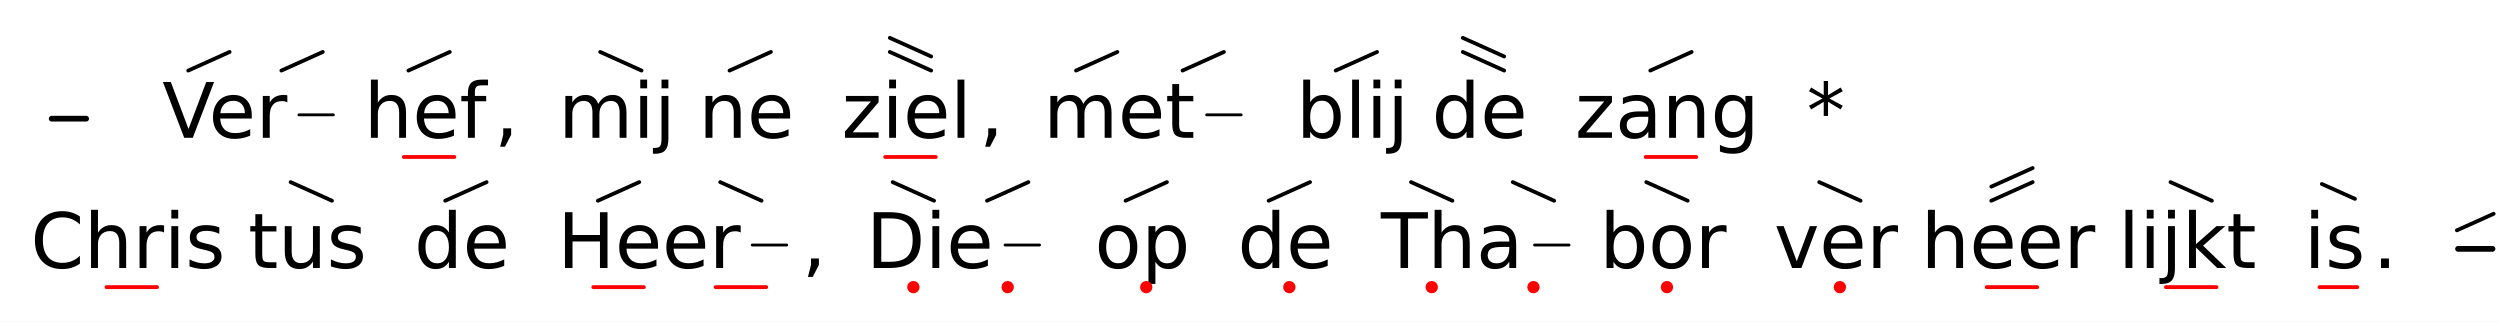
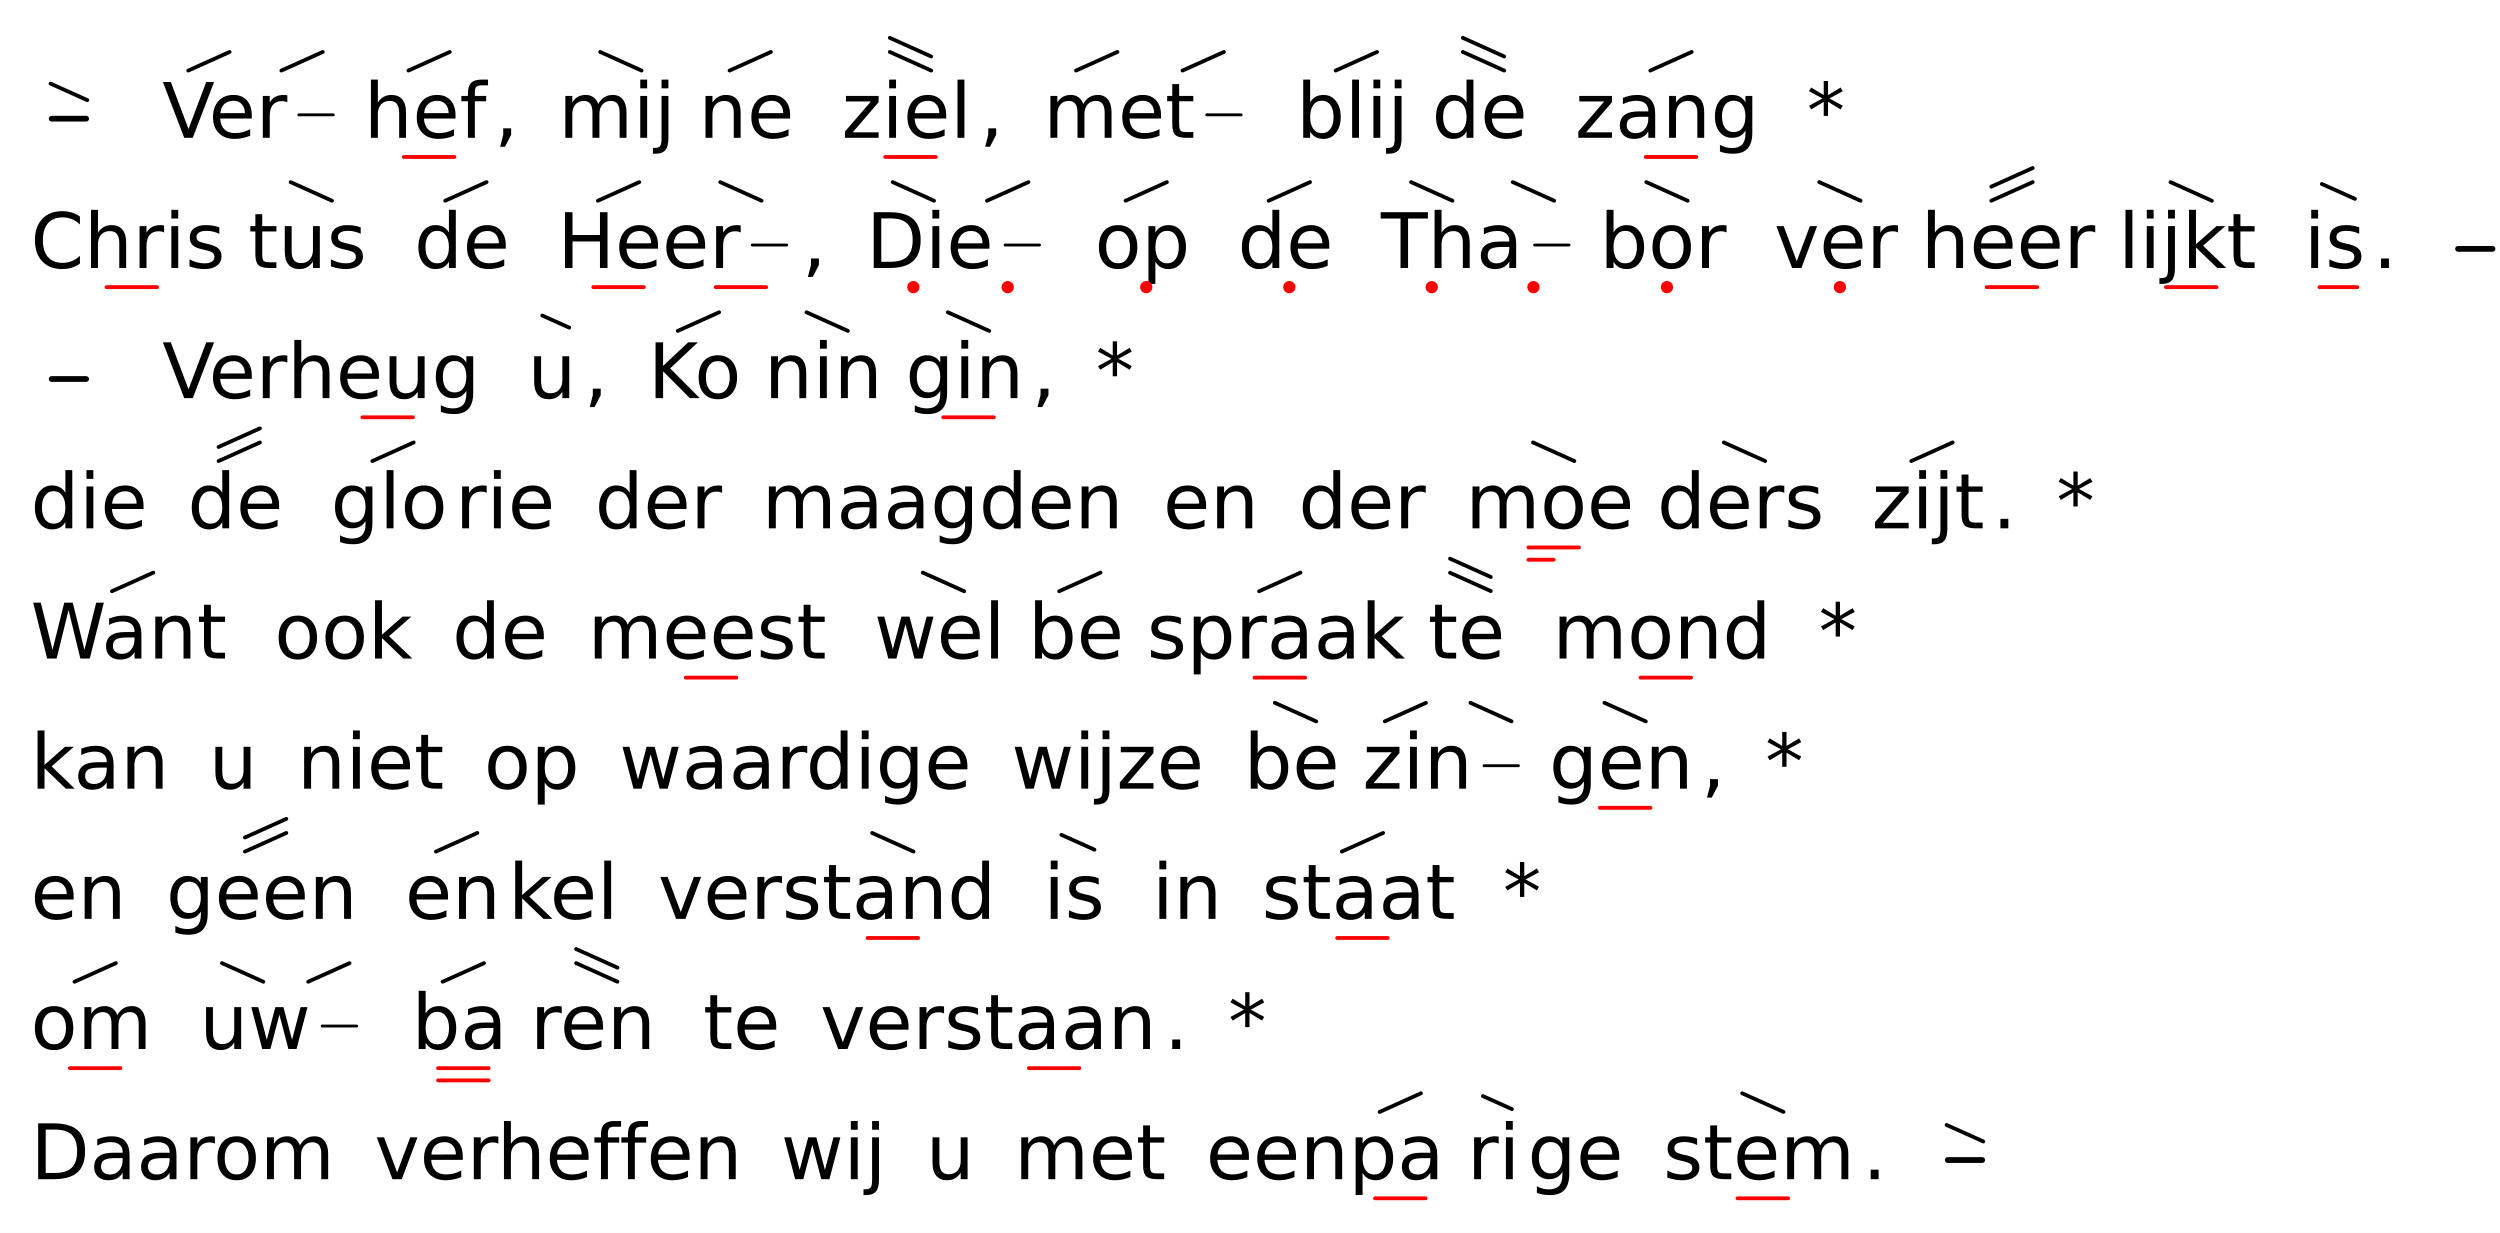
- <svg xmlns="http://www.w3.org/2000/svg" class="vsa-svg" width="653" height="84" viewBox="0 0 653 84">
+ <svg xmlns="http://www.w3.org/2000/svg" class="vsa-svg" width="653" height="322" viewBox="0 0 653 322">
  <rect width="100%" height="100%" fill="white" />
  <g class="vsa-score">
    <g class="vsa-line" data-vsa-line="1">
      <g class="vsa-unit vsa-pitch-marker" data-vsa-unit="1">
+         <g class="vsa-pitch-marker-upper-glyph vsa-upper-glyphs">
+           <line class="vsa-glyph vsa-upper-glyph vsa-glyph-fall" x1="13.20" y1="21.84" x2="22.80" y2="26.16" stroke="black" stroke-width="1.00" stroke-linecap="round" />
+         </g>
        <line class="vsa-pitch-marker-dash" x1="13.50" y1="31.00" x2="22.50" y2="31.00" stroke="black" stroke-width="1.50" stroke-linecap="round" />
      </g>
      <g class="vsa-unit vsa-unit-scope" data-vsa-unit="3">
        <text class="vsa-text vsa-sung-text" x="42.40" y="36.00" xml:space="preserve" font-family="DejaVu Sans" font-size="20.00">Ver</text>
        <line class="vsa-filler-line" x1="78.07" y1="30.00" x2="87.07" y2="30.00" stroke="black" stroke-width="0.75" stroke-linecap="round" />
        <g class="vsa-glyph-group vsa-upper-glyphs">
          <line class="vsa-glyph vsa-upper-glyph vsa-glyph-rise" x1="49.17" y1="18.43" x2="59.97" y2="13.57" stroke="black" stroke-width="1.00" stroke-linecap="round" />
          <line class="vsa-glyph vsa-upper-glyph vsa-glyph-rise" x1="73.50" y1="18.43" x2="84.30" y2="13.57" stroke="black" stroke-width="1.00" stroke-linecap="round" />
        </g>
        <g class="vsa-glyph-group vsa-lower-glyphs">
</g>
      </g>
      <g class="vsa-unit vsa-unit-scope" data-vsa-unit="4">
        <text class="vsa-text vsa-sung-text" x="95.07" y="36.00" xml:space="preserve" font-family="DejaVu Sans" font-size="20.00">hef</text>
        <g class="vsa-glyph-group vsa-upper-glyphs">
          <line class="vsa-glyph vsa-upper-glyph vsa-glyph-rise" x1="106.68" y1="18.43" x2="117.48" y2="13.57" stroke="black" stroke-width="1.00" stroke-linecap="round" />
        </g>
        <g class="vsa-glyph-group vsa-lower-glyphs">
          <line class="vsa-glyph vsa-lower-glyph vsa-glyph-length" x1="105.48" y1="41.00" x2="118.68" y2="41.00" stroke="red" stroke-width="1.00" stroke-linecap="round" />
        </g>
      </g>
      <g class="vsa-unit vsa-unit-text" data-vsa-unit="5">
        <text class="vsa-text vsa-free-text" x="129.10" y="36.00" xml:space="preserve" font-family="DejaVu Sans" font-size="20.00">,</text>
      </g>
      <g class="vsa-unit vsa-unit-scope" data-vsa-unit="7">
        <text class="vsa-text vsa-sung-text" x="145.86" y="36.00" xml:space="preserve" font-family="DejaVu Sans" font-size="20.00">mij</text>
        <g class="vsa-glyph-group vsa-upper-glyphs">
          <line class="vsa-glyph vsa-upper-glyph vsa-glyph-fall" x1="156.77" y1="13.57" x2="167.57" y2="18.43" stroke="black" stroke-width="1.00" stroke-linecap="round" />
        </g>
        <g class="vsa-glyph-group vsa-lower-glyphs">
</g>
      </g>
      <g class="vsa-unit vsa-unit-scope" data-vsa-unit="8">
        <text class="vsa-text vsa-sung-text" x="182.47" y="36.00" xml:space="preserve" font-family="DejaVu Sans" font-size="20.00">ne</text>
        <g class="vsa-glyph-group vsa-upper-glyphs">
          <line class="vsa-glyph vsa-upper-glyph vsa-glyph-rise" x1="190.56" y1="18.43" x2="201.36" y2="13.57" stroke="black" stroke-width="1.00" stroke-linecap="round" />
        </g>
        <g class="vsa-glyph-group vsa-lower-glyphs">
</g>
      </g>
      <g class="vsa-unit vsa-unit-scope" data-vsa-unit="10">
        <text class="vsa-text vsa-sung-text" x="219.85" y="36.00" xml:space="preserve" font-family="DejaVu Sans" font-size="20.00">ziel</text>
        <g class="vsa-glyph-group vsa-upper-glyphs">
          <line class="vsa-glyph vsa-upper-glyph vsa-glyph-fall" x1="232.42" y1="13.57" x2="243.22" y2="18.43" stroke="black" stroke-width="1.00" stroke-linecap="round" />
          <line class="vsa-glyph vsa-upper-glyph vsa-glyph-fall" x1="232.42" y1="9.89" x2="243.22" y2="14.75" stroke="black" stroke-width="1.00" stroke-linecap="round" />
        </g>
        <g class="vsa-glyph-group vsa-lower-glyphs">
          <line class="vsa-glyph vsa-lower-glyph vsa-glyph-length" x1="231.22" y1="41.00" x2="244.42" y2="41.00" stroke="red" stroke-width="1.00" stroke-linecap="round" />
        </g>
      </g>
      <g class="vsa-unit vsa-unit-text" data-vsa-unit="11">
        <text class="vsa-text vsa-free-text" x="255.79" y="36.00" xml:space="preserve" font-family="DejaVu Sans" font-size="20.00">,</text>
      </g>
      <g class="vsa-unit vsa-unit-scope" data-vsa-unit="13">
        <text class="vsa-text vsa-sung-text" x="272.55" y="36.00" xml:space="preserve" font-family="DejaVu Sans" font-size="20.00">met</text>
        <line class="vsa-filler-line" x1="315.19" y1="30.00" x2="324.19" y2="30.00" stroke="black" stroke-width="0.75" stroke-linecap="round" />
        <g class="vsa-glyph-group vsa-upper-glyphs">
          <line class="vsa-glyph vsa-upper-glyph vsa-glyph-rise" x1="281.06" y1="18.43" x2="291.86" y2="13.57" stroke="black" stroke-width="1.00" stroke-linecap="round" />
          <line class="vsa-glyph vsa-upper-glyph vsa-glyph-rise" x1="308.88" y1="18.43" x2="319.68" y2="13.57" stroke="black" stroke-width="1.00" stroke-linecap="round" />
        </g>
        <g class="vsa-glyph-group vsa-lower-glyphs">
</g>
      </g>
      <g class="vsa-unit vsa-unit-scope" data-vsa-unit="15">
        <text class="vsa-text vsa-sung-text" x="338.59" y="36.00" xml:space="preserve" font-family="DejaVu Sans" font-size="20.00">blij</text>
        <g class="vsa-glyph-group vsa-upper-glyphs">
          <line class="vsa-glyph vsa-upper-glyph vsa-glyph-rise" x1="348.88" y1="18.43" x2="359.68" y2="13.57" stroke="black" stroke-width="1.00" stroke-linecap="round" />
        </g>
        <g class="vsa-glyph-group vsa-lower-glyphs">
</g>
      </g>
      <g class="vsa-unit vsa-unit-scope" data-vsa-unit="16">
        <text class="vsa-text vsa-sung-text" x="373.98" y="36.00" xml:space="preserve" font-family="DejaVu Sans" font-size="20.00">de</text>
        <g class="vsa-glyph-group vsa-upper-glyphs">
          <line class="vsa-glyph vsa-upper-glyph vsa-glyph-fall" x1="382.09" y1="13.57" x2="392.89" y2="18.43" stroke="black" stroke-width="1.00" stroke-linecap="round" />
          <line class="vsa-glyph vsa-upper-glyph vsa-glyph-fall" x1="382.09" y1="9.89" x2="392.89" y2="14.75" stroke="black" stroke-width="1.00" stroke-linecap="round" />
        </g>
        <g class="vsa-glyph-group vsa-lower-glyphs">
</g>
      </g>
      <g class="vsa-unit vsa-unit-scope" data-vsa-unit="18">
        <text class="vsa-text vsa-sung-text" x="411.40" y="36.00" xml:space="preserve" font-family="DejaVu Sans" font-size="20.00">zang</text>
        <g class="vsa-glyph-group vsa-upper-glyphs">
          <line class="vsa-glyph vsa-upper-glyph vsa-glyph-rise" x1="431.06" y1="18.43" x2="441.86" y2="13.57" stroke="black" stroke-width="1.00" stroke-linecap="round" />
        </g>
        <g class="vsa-glyph-group vsa-lower-glyphs">
          <line class="vsa-glyph vsa-lower-glyph vsa-glyph-length" x1="429.86" y1="41.00" x2="443.06" y2="41.00" stroke="red" stroke-width="1.00" stroke-linecap="round" />
        </g>
      </g>
      <g class="vsa-unit vsa-unit-text" data-vsa-unit="20">
        <text class="vsa-text vsa-free-text" x="471.92" y="36.00" xml:space="preserve" font-family="DejaVu Sans" font-size="20.00">*</text>
      </g>
    </g>
    <g class="vsa-line" data-vsa-line="2">
      <g class="vsa-unit vsa-unit-scope" data-vsa-unit="1">
        <text class="vsa-text vsa-sung-text" x="8.00" y="70.00" xml:space="preserve" font-family="DejaVu Sans" font-size="20.00">Chris</text>
        <g class="vsa-glyph-group vsa-upper-glyphs">
</g>
        <g class="vsa-glyph-group vsa-lower-glyphs">
          <line class="vsa-glyph vsa-lower-glyph vsa-glyph-length" x1="27.82" y1="75.00" x2="41.02" y2="75.00" stroke="red" stroke-width="1.00" stroke-linecap="round" />
        </g>
      </g>
      <g class="vsa-unit vsa-unit-scope" data-vsa-unit="2">
        <text class="vsa-text vsa-sung-text" x="64.84" y="70.00" xml:space="preserve" font-family="DejaVu Sans" font-size="20.00">tus</text>
        <g class="vsa-glyph-group vsa-upper-glyphs">
          <line class="vsa-glyph vsa-upper-glyph vsa-glyph-fall" x1="75.91" y1="47.57" x2="86.71" y2="52.43" stroke="black" stroke-width="1.00" stroke-linecap="round" />
        </g>
        <g class="vsa-glyph-group vsa-lower-glyphs">
</g>
      </g>
      <g class="vsa-unit vsa-unit-scope" data-vsa-unit="4">
        <text class="vsa-text vsa-sung-text" x="108.18" y="70.00" xml:space="preserve" font-family="DejaVu Sans" font-size="20.00">de</text>
        <g class="vsa-glyph-group vsa-upper-glyphs">
          <line class="vsa-glyph vsa-upper-glyph vsa-glyph-rise" x1="116.29" y1="52.43" x2="127.09" y2="47.57" stroke="black" stroke-width="1.00" stroke-linecap="round" />
        </g>
        <g class="vsa-glyph-group vsa-lower-glyphs">
</g>
      </g>
      <g class="vsa-unit vsa-unit-scope" data-vsa-unit="6">
        <text class="vsa-text vsa-sung-text" x="145.60" y="70.00" xml:space="preserve" font-family="DejaVu Sans" font-size="20.00">Heer</text>
        <line class="vsa-filler-line" x1="196.49" y1="64.00" x2="205.49" y2="64.00" stroke="black" stroke-width="0.75" stroke-linecap="round" />
        <g class="vsa-glyph-group vsa-upper-glyphs">
          <line class="vsa-glyph vsa-upper-glyph vsa-glyph-rise" x1="156.17" y1="52.43" x2="166.97" y2="47.57" stroke="black" stroke-width="1.00" stroke-linecap="round" />
          <line class="vsa-glyph vsa-upper-glyph vsa-glyph-fall" x1="188.12" y1="47.57" x2="198.92" y2="52.43" stroke="black" stroke-width="1.00" stroke-linecap="round" />
        </g>
        <g class="vsa-glyph-group vsa-lower-glyphs">
          <line class="vsa-glyph vsa-lower-glyph vsa-glyph-length" x1="154.97" y1="75.00" x2="168.17" y2="75.00" stroke="red" stroke-width="1.00" stroke-linecap="round" />
          <line class="vsa-glyph vsa-lower-glyph vsa-glyph-length" x1="186.92" y1="75.00" x2="200.12" y2="75.00" stroke="red" stroke-width="1.00" stroke-linecap="round" />
        </g>
      </g>
      <g class="vsa-unit vsa-unit-text" data-vsa-unit="7">
        <text class="vsa-text vsa-free-text" x="209.49" y="70.00" xml:space="preserve" font-family="DejaVu Sans" font-size="20.00">,</text>
      </g>
      <g class="vsa-unit vsa-unit-scope" data-vsa-unit="9">
        <text class="vsa-text vsa-sung-text" x="226.25" y="70.00" xml:space="preserve" font-family="DejaVu Sans" font-size="20.00">Die</text>
        <line class="vsa-filler-line" x1="262.53" y1="64.00" x2="271.53" y2="64.00" stroke="black" stroke-width="0.75" stroke-linecap="round" />
        <g class="vsa-glyph-group vsa-upper-glyphs">
          <line class="vsa-glyph vsa-upper-glyph vsa-glyph-fall" x1="233.17" y1="47.57" x2="243.97" y2="52.43" stroke="black" stroke-width="1.00" stroke-linecap="round" />
          <line class="vsa-glyph vsa-upper-glyph vsa-glyph-rise" x1="257.81" y1="52.43" x2="268.61" y2="47.57" stroke="black" stroke-width="1.00" stroke-linecap="round" />
        </g>
        <g class="vsa-glyph-group vsa-lower-glyphs">
          <circle class="vsa-glyph vsa-lower-glyph vsa-glyph-dot" cx="238.57" cy="75.00" r="1.60" fill="red" stroke="none" />
          <circle class="vsa-glyph vsa-lower-glyph vsa-glyph-dot" cx="263.21" cy="75.00" r="1.60" fill="red" stroke="none" />
        </g>
      </g>
      <g class="vsa-unit vsa-unit-scope" data-vsa-unit="11">
        <text class="vsa-text vsa-sung-text" x="285.93" y="70.00" xml:space="preserve" font-family="DejaVu Sans" font-size="20.00">op</text>
        <g class="vsa-glyph-group vsa-upper-glyphs">
          <line class="vsa-glyph vsa-upper-glyph vsa-glyph-rise" x1="294.00" y1="52.43" x2="304.80" y2="47.57" stroke="black" stroke-width="1.00" stroke-linecap="round" />
        </g>
        <g class="vsa-glyph-group vsa-lower-glyphs">
          <circle class="vsa-glyph vsa-lower-glyph vsa-glyph-dot" cx="299.40" cy="75.00" r="1.60" fill="red" stroke="none" />
        </g>
      </g>
      <g class="vsa-unit vsa-unit-scope" data-vsa-unit="13">
        <text class="vsa-text vsa-sung-text" x="323.27" y="70.00" xml:space="preserve" font-family="DejaVu Sans" font-size="20.00">de</text>
        <g class="vsa-glyph-group vsa-upper-glyphs">
          <line class="vsa-glyph vsa-upper-glyph vsa-glyph-rise" x1="331.38" y1="52.43" x2="342.18" y2="47.57" stroke="black" stroke-width="1.00" stroke-linecap="round" />
        </g>
        <g class="vsa-glyph-group vsa-lower-glyphs">
          <circle class="vsa-glyph vsa-lower-glyph vsa-glyph-dot" cx="336.78" cy="75.00" r="1.60" fill="red" stroke="none" />
        </g>
      </g>
      <g class="vsa-unit vsa-unit-scope" data-vsa-unit="15">
        <text class="vsa-text vsa-sung-text" x="360.69" y="70.00" xml:space="preserve" font-family="DejaVu Sans" font-size="20.00">Tha</text>
        <line class="vsa-filler-line" x1="400.83" y1="64.00" x2="409.83" y2="64.00" stroke="black" stroke-width="0.75" stroke-linecap="round" />
        <g class="vsa-glyph-group vsa-upper-glyphs">
          <line class="vsa-glyph vsa-upper-glyph vsa-glyph-fall" x1="368.57" y1="47.57" x2="379.37" y2="52.43" stroke="black" stroke-width="1.00" stroke-linecap="round" />
          <line class="vsa-glyph vsa-upper-glyph vsa-glyph-fall" x1="395.14" y1="47.57" x2="405.94" y2="52.43" stroke="black" stroke-width="1.00" stroke-linecap="round" />
        </g>
        <g class="vsa-glyph-group vsa-lower-glyphs">
          <circle class="vsa-glyph vsa-lower-glyph vsa-glyph-dot" cx="373.97" cy="75.00" r="1.60" fill="red" stroke="none" />
          <circle class="vsa-glyph vsa-lower-glyph vsa-glyph-dot" cx="400.54" cy="75.00" r="1.60" fill="red" stroke="none" />
        </g>
      </g>
      <g class="vsa-unit vsa-unit-scope" data-vsa-unit="16">
        <text class="vsa-text vsa-sung-text" x="417.83" y="70.00" xml:space="preserve" font-family="DejaVu Sans" font-size="20.00">bor</text>
        <g class="vsa-glyph-group vsa-upper-glyphs">
          <line class="vsa-glyph vsa-upper-glyph vsa-glyph-fall" x1="430.01" y1="47.57" x2="440.81" y2="52.43" stroke="black" stroke-width="1.00" stroke-linecap="round" />
        </g>
        <g class="vsa-glyph-group vsa-lower-glyphs">
          <circle class="vsa-glyph vsa-lower-glyph vsa-glyph-dot" cx="435.41" cy="75.00" r="1.60" fill="red" stroke="none" />
        </g>
      </g>
      <g class="vsa-unit vsa-unit-scope" data-vsa-unit="18">
        <text class="vsa-text vsa-sung-text" x="463.39" y="70.00" xml:space="preserve" font-family="DejaVu Sans" font-size="20.00">ver</text>
        <g class="vsa-glyph-group vsa-upper-glyphs">
          <line class="vsa-glyph vsa-upper-glyph vsa-glyph-fall" x1="475.18" y1="47.57" x2="485.98" y2="52.43" stroke="black" stroke-width="1.00" stroke-linecap="round" />
        </g>
        <g class="vsa-glyph-group vsa-lower-glyphs">
          <circle class="vsa-glyph vsa-lower-glyph vsa-glyph-dot" cx="480.58" cy="75.00" r="1.60" fill="red" stroke="none" />
        </g>
      </g>
      <g class="vsa-unit vsa-unit-scope" data-vsa-unit="19">
        <text class="vsa-text vsa-sung-text" x="501.77" y="70.00" xml:space="preserve" font-family="DejaVu Sans" font-size="20.00">heer</text>
        <g class="vsa-glyph-group vsa-upper-glyphs">
          <line class="vsa-glyph vsa-upper-glyph vsa-glyph-rise" x1="520.13" y1="52.43" x2="530.93" y2="47.57" stroke="black" stroke-width="1.00" stroke-linecap="round" />
          <line class="vsa-glyph vsa-upper-glyph vsa-glyph-rise" x1="520.13" y1="48.75" x2="530.93" y2="43.89" stroke="black" stroke-width="1.00" stroke-linecap="round" />
        </g>
        <g class="vsa-glyph-group vsa-lower-glyphs">
          <line class="vsa-glyph vsa-lower-glyph vsa-glyph-length" x1="518.93" y1="75.00" x2="532.13" y2="75.00" stroke="red" stroke-width="1.00" stroke-linecap="round" />
        </g>
      </g>
      <g class="vsa-unit vsa-unit-scope" data-vsa-unit="20">
        <text class="vsa-text vsa-sung-text" x="553.29" y="70.00" xml:space="preserve" font-family="DejaVu Sans" font-size="20.00">lijkt</text>
        <g class="vsa-glyph-group vsa-upper-glyphs">
          <line class="vsa-glyph vsa-upper-glyph vsa-glyph-fall" x1="566.94" y1="47.57" x2="577.74" y2="52.43" stroke="black" stroke-width="1.00" stroke-linecap="round" />
        </g>
        <g class="vsa-glyph-group vsa-lower-glyphs">
          <line class="vsa-glyph vsa-lower-glyph vsa-glyph-length" x1="565.74" y1="75.00" x2="578.94" y2="75.00" stroke="red" stroke-width="1.00" stroke-linecap="round" />
        </g>
      </g>
      <g class="vsa-unit vsa-unit-scope" data-vsa-unit="22">
        <text class="vsa-text vsa-sung-text" x="601.80" y="70.00" xml:space="preserve" font-family="DejaVu Sans" font-size="20.00">is</text>
        <g class="vsa-glyph-group vsa-upper-glyphs">
          <line class="vsa-glyph vsa-upper-glyph vsa-glyph-fall" x1="606.47" y1="48.06" x2="615.11" y2="51.94" stroke="black" stroke-width="1.00" stroke-linecap="round" />
        </g>
        <g class="vsa-glyph-group vsa-lower-glyphs">
          <line class="vsa-glyph vsa-lower-glyph vsa-glyph-length" x1="605.85" y1="75.00" x2="615.73" y2="75.00" stroke="red" stroke-width="1.00" stroke-linecap="round" />
        </g>
      </g>
      <g class="vsa-unit vsa-unit-text" data-vsa-unit="23">
        <text class="vsa-text vsa-free-text" x="619.78" y="70.00" xml:space="preserve" font-family="DejaVu Sans" font-size="20.00">.</text>
      </g>
      <g class="vsa-unit vsa-pitch-marker" data-vsa-unit="25">
+         <line class="vsa-pitch-marker-dash" x1="642.04" y1="65.00" x2="651.04" y2="65.00" stroke="black" stroke-width="1.50" stroke-linecap="round" />
+       </g>
+     </g>
+     <g class="vsa-line" data-vsa-line="3">
+       <g class="vsa-unit vsa-pitch-marker" data-vsa-unit="1">
+         <line class="vsa-pitch-marker-dash" x1="13.50" y1="99.00" x2="22.50" y2="99.00" stroke="black" stroke-width="1.50" stroke-linecap="round" />
+       </g>
+       <g class="vsa-unit vsa-unit-text" data-vsa-unit="3">
+         <text class="vsa-text vsa-free-text" x="42.40" y="104.00" xml:space="preserve" font-family="DejaVu Sans" font-size="20.00">Ver</text>
+       </g>
+       <g class="vsa-unit vsa-unit-scope" data-vsa-unit="4">
+         <text class="vsa-text vsa-sung-text" x="75.07" y="104.00" xml:space="preserve" font-family="DejaVu Sans" font-size="20.00">heug</text>
+         <g class="vsa-glyph-group vsa-upper-glyphs">
+ </g>
+         <g class="vsa-glyph-group vsa-lower-glyphs">
+           <line class="vsa-glyph vsa-lower-glyph vsa-glyph-length" x1="94.65" y1="109.00" x2="107.85" y2="109.00" stroke="red" stroke-width="1.00" stroke-linecap="round" />
+         </g>
+       </g>
+       <g class="vsa-unit vsa-unit-scope" data-vsa-unit="6">
+         <text class="vsa-text vsa-sung-text" x="137.83" y="104.00" xml:space="preserve" font-family="DejaVu Sans" font-size="20.00">u</text>
+         <g class="vsa-glyph-group vsa-upper-glyphs">
+           <line class="vsa-glyph vsa-upper-glyph vsa-glyph-fall" x1="141.64" y1="82.42" x2="148.69" y2="85.58" stroke="black" stroke-width="1.00" stroke-linecap="round" />
+         </g>
+         <g class="vsa-glyph-group vsa-lower-glyphs">
+ </g>
+       </g>
+       <g class="vsa-unit vsa-unit-text" data-vsa-unit="7">
+         <text class="vsa-text vsa-free-text" x="152.50" y="104.00" xml:space="preserve" font-family="DejaVu Sans" font-size="20.00">,</text>
+       </g>
+       <g class="vsa-unit vsa-unit-scope" data-vsa-unit="9">
+         <text class="vsa-text vsa-sung-text" x="169.26" y="104.00" xml:space="preserve" font-family="DejaVu Sans" font-size="20.00">Ko</text>
+         <g class="vsa-glyph-group vsa-upper-glyphs">
+           <line class="vsa-glyph vsa-upper-glyph vsa-glyph-rise" x1="177.03" y1="86.43" x2="187.83" y2="81.57" stroke="black" stroke-width="1.00" stroke-linecap="round" />
+         </g>
+         <g class="vsa-glyph-group vsa-lower-glyphs">
+ </g>
+       </g>
+       <g class="vsa-unit vsa-unit-scope" data-vsa-unit="10">
+         <text class="vsa-text vsa-sung-text" x="199.60" y="104.00" xml:space="preserve" font-family="DejaVu Sans" font-size="20.00">nin</text>
+         <g class="vsa-glyph-group vsa-upper-glyphs">
+           <line class="vsa-glyph vsa-upper-glyph vsa-glyph-fall" x1="210.66" y1="81.57" x2="221.46" y2="86.43" stroke="black" stroke-width="1.00" stroke-linecap="round" />
+         </g>
+         <g class="vsa-glyph-group vsa-lower-glyphs">
+ </g>
+       </g>
+       <g class="vsa-unit vsa-unit-scope" data-vsa-unit="11">
+         <text class="vsa-text vsa-sung-text" x="236.51" y="104.00" xml:space="preserve" font-family="DejaVu Sans" font-size="20.00">gin</text>
+         <g class="vsa-glyph-group vsa-upper-glyphs">
+           <line class="vsa-glyph vsa-upper-glyph vsa-glyph-fall" x1="247.58" y1="81.57" x2="258.38" y2="86.43" stroke="black" stroke-width="1.00" stroke-linecap="round" />
+         </g>
+         <g class="vsa-glyph-group vsa-lower-glyphs">
+           <line class="vsa-glyph vsa-lower-glyph vsa-glyph-length" x1="246.38" y1="109.00" x2="259.58" y2="109.00" stroke="red" stroke-width="1.00" stroke-linecap="round" />
+         </g>
+       </g>
+       <g class="vsa-unit vsa-unit-text" data-vsa-unit="12">
+         <text class="vsa-text vsa-free-text" x="269.45" y="104.00" xml:space="preserve" font-family="DejaVu Sans" font-size="20.00">,</text>
+       </g>
+       <g class="vsa-unit vsa-unit-text" data-vsa-unit="14">
+         <text class="vsa-text vsa-free-text" x="286.21" y="104.00" xml:space="preserve" font-family="DejaVu Sans" font-size="20.00">*</text>
+       </g>
+     </g>
+     <g class="vsa-line" data-vsa-line="4">
+       <g class="vsa-unit vsa-unit-text" data-vsa-unit="1">
+         <text class="vsa-text vsa-free-text" x="8.00" y="138.00" xml:space="preserve" font-family="DejaVu Sans" font-size="20.00">die</text>
+       </g>
+       <g class="vsa-unit vsa-unit-scope" data-vsa-unit="3">
+         <text class="vsa-text vsa-sung-text" x="48.98" y="138.00" xml:space="preserve" font-family="DejaVu Sans" font-size="20.00">de</text>
+         <g class="vsa-glyph-group vsa-upper-glyphs">
+           <line class="vsa-glyph vsa-upper-glyph vsa-glyph-rise" x1="57.09" y1="120.43" x2="67.89" y2="115.57" stroke="black" stroke-width="1.00" stroke-linecap="round" />
+           <line class="vsa-glyph vsa-upper-glyph vsa-glyph-rise" x1="57.09" y1="116.75" x2="67.89" y2="111.89" stroke="black" stroke-width="1.00" stroke-linecap="round" />
+         </g>
+         <g class="vsa-glyph-group vsa-lower-glyphs">
+ </g>
+       </g>
+       <g class="vsa-unit vsa-unit-scope" data-vsa-unit="5">
+         <text class="vsa-text vsa-sung-text" x="86.40" y="138.00" xml:space="preserve" font-family="DejaVu Sans" font-size="20.00">glo</text>
+         <g class="vsa-glyph-group vsa-upper-glyphs">
+           <line class="vsa-glyph vsa-upper-glyph vsa-glyph-rise" x1="97.25" y1="120.43" x2="108.05" y2="115.57" stroke="black" stroke-width="1.00" stroke-linecap="round" />
+         </g>
+         <g class="vsa-glyph-group vsa-lower-glyphs">
+ </g>
+       </g>
+       <g class="vsa-unit vsa-unit-text" data-vsa-unit="6">
+         <text class="vsa-text vsa-free-text" x="118.90" y="138.00" xml:space="preserve" font-family="DejaVu Sans" font-size="20.00">rie</text>
+       </g>
+       <g class="vsa-unit vsa-unit-text" data-vsa-unit="8">
+         <text class="vsa-text vsa-free-text" x="155.39" y="138.00" xml:space="preserve" font-family="DejaVu Sans" font-size="20.00">der</text>
+       </g>
+       <g class="vsa-unit vsa-unit-text" data-vsa-unit="10">
+         <text class="vsa-text vsa-free-text" x="199.02" y="138.00" xml:space="preserve" font-family="DejaVu Sans" font-size="20.00">maagden</text>
+       </g>
+       <g class="vsa-unit vsa-unit-text" data-vsa-unit="12">
+         <text class="vsa-text vsa-free-text" x="303.80" y="138.00" xml:space="preserve" font-family="DejaVu Sans" font-size="20.00">en</text>
+       </g>
+       <g class="vsa-unit vsa-unit-text" data-vsa-unit="14">
+         <text class="vsa-text vsa-free-text" x="339.18" y="138.00" xml:space="preserve" font-family="DejaVu Sans" font-size="20.00">der</text>
+       </g>
+       <g class="vsa-unit vsa-unit-scope" data-vsa-unit="16">
+         <text class="vsa-text vsa-sung-text" x="382.81" y="138.00" xml:space="preserve" font-family="DejaVu Sans" font-size="20.00">moe</text>
+         <g class="vsa-glyph-group vsa-upper-glyphs">
+           <line class="vsa-glyph vsa-upper-glyph vsa-glyph-fall" x1="400.42" y1="115.57" x2="411.22" y2="120.43" stroke="black" stroke-width="1.00" stroke-linecap="round" />
+         </g>
+         <g class="vsa-glyph-group vsa-lower-glyphs">
+           <line class="vsa-glyph vsa-lower-glyph vsa-glyph-length" x1="399.22" y1="143.00" x2="412.42" y2="143.00" stroke="red" stroke-width="1.00" stroke-linecap="round" />
+           <line class="vsa-glyph vsa-lower-glyph vsa-glyph-length" x1="399.22" y1="146.20" x2="405.82" y2="146.20" stroke="red" stroke-width="1.00" stroke-linecap="round" />
+         </g>
+       </g>
+       <g class="vsa-unit vsa-unit-scope" data-vsa-unit="17">
+         <text class="vsa-text vsa-sung-text" x="432.84" y="138.00" xml:space="preserve" font-family="DejaVu Sans" font-size="20.00">ders</text>
+         <g class="vsa-glyph-group vsa-upper-glyphs">
+           <line class="vsa-glyph vsa-upper-glyph vsa-glyph-fall" x1="450.27" y1="115.57" x2="461.07" y2="120.43" stroke="black" stroke-width="1.00" stroke-linecap="round" />
+         </g>
+         <g class="vsa-glyph-group vsa-lower-glyphs">
+ </g>
+       </g>
+       <g class="vsa-unit vsa-unit-scope" data-vsa-unit="19">
+         <text class="vsa-text vsa-sung-text" x="488.90" y="138.00" xml:space="preserve" font-family="DejaVu Sans" font-size="20.00">zijt</text>
+         <g class="vsa-glyph-group vsa-upper-glyphs">
+           <line class="vsa-glyph vsa-upper-glyph vsa-glyph-rise" x1="499.23" y1="120.43" x2="510.03" y2="115.57" stroke="black" stroke-width="1.00" stroke-linecap="round" />
+         </g>
+         <g class="vsa-glyph-group vsa-lower-glyphs">
+ </g>
+       </g>
+       <g class="vsa-unit vsa-unit-text" data-vsa-unit="20">
+         <text class="vsa-text vsa-free-text" x="520.37" y="138.00" xml:space="preserve" font-family="DejaVu Sans" font-size="20.00">.</text>
+       </g>
+       <g class="vsa-unit vsa-unit-text" data-vsa-unit="22">
+         <text class="vsa-text vsa-free-text" x="537.13" y="138.00" xml:space="preserve" font-family="DejaVu Sans" font-size="20.00">*</text>
+       </g>
+     </g>
+     <g class="vsa-line" data-vsa-line="5">
+       <g class="vsa-unit vsa-unit-scope" data-vsa-unit="1">
+         <text class="vsa-text vsa-sung-text" x="8.00" y="172.00" xml:space="preserve" font-family="DejaVu Sans" font-size="20.00">Want</text>
+         <g class="vsa-glyph-group vsa-upper-glyphs">
+           <line class="vsa-glyph vsa-upper-glyph vsa-glyph-rise" x1="29.24" y1="154.43" x2="40.04" y2="149.57" stroke="black" stroke-width="1.00" stroke-linecap="round" />
+         </g>
+         <g class="vsa-glyph-group vsa-lower-glyphs">
+ </g>
+       </g>
+       <g class="vsa-unit vsa-unit-text" data-vsa-unit="3">
+         <text class="vsa-text vsa-free-text" x="71.67" y="172.00" xml:space="preserve" font-family="DejaVu Sans" font-size="20.00">ook</text>
+       </g>
+       <g class="vsa-unit vsa-unit-text" data-vsa-unit="5">
+         <text class="vsa-text vsa-free-text" x="118.12" y="172.00" xml:space="preserve" font-family="DejaVu Sans" font-size="20.00">de</text>
+       </g>
+       <g class="vsa-unit vsa-unit-scope" data-vsa-unit="7">
+         <text class="vsa-text vsa-sung-text" x="153.54" y="172.00" xml:space="preserve" font-family="DejaVu Sans" font-size="20.00">meest</text>
+         <g class="vsa-glyph-group vsa-upper-glyphs">
+ </g>
+         <g class="vsa-glyph-group vsa-lower-glyphs">
+           <line class="vsa-glyph vsa-lower-glyph vsa-glyph-length" x1="179.13" y1="177.00" x2="192.33" y2="177.00" stroke="red" stroke-width="1.00" stroke-linecap="round" />
+         </g>
+       </g>
+       <g class="vsa-unit vsa-unit-scope" data-vsa-unit="9">
+         <text class="vsa-text vsa-sung-text" x="228.32" y="172.00" xml:space="preserve" font-family="DejaVu Sans" font-size="20.00">wel</text>
+         <g class="vsa-glyph-group vsa-upper-glyphs">
+           <line class="vsa-glyph vsa-upper-glyph vsa-glyph-fall" x1="241.04" y1="149.57" x2="251.84" y2="154.43" stroke="black" stroke-width="1.00" stroke-linecap="round" />
+         </g>
+         <g class="vsa-glyph-group vsa-lower-glyphs">
+ </g>
+       </g>
+       <g class="vsa-unit vsa-unit-scope" data-vsa-unit="10">
+         <text class="vsa-text vsa-sung-text" x="268.55" y="172.00" xml:space="preserve" font-family="DejaVu Sans" font-size="20.00">be</text>
+         <g class="vsa-glyph-group vsa-upper-glyphs">
+           <line class="vsa-glyph vsa-upper-glyph vsa-glyph-rise" x1="276.66" y1="154.43" x2="287.46" y2="149.57" stroke="black" stroke-width="1.00" stroke-linecap="round" />
+         </g>
+         <g class="vsa-glyph-group vsa-lower-glyphs">
+ </g>
+       </g>
+       <g class="vsa-unit vsa-unit-scope" data-vsa-unit="11">
+         <text class="vsa-text vsa-sung-text" x="299.57" y="172.00" xml:space="preserve" font-family="DejaVu Sans" font-size="20.00">spraak</text>
+         <g class="vsa-glyph-group vsa-upper-glyphs">
+           <line class="vsa-glyph vsa-upper-glyph vsa-glyph-rise" x1="328.88" y1="154.43" x2="339.68" y2="149.57" stroke="black" stroke-width="1.00" stroke-linecap="round" />
+         </g>
+         <g class="vsa-glyph-group vsa-lower-glyphs">
+           <line class="vsa-glyph vsa-lower-glyph vsa-glyph-length" x1="327.68" y1="177.00" x2="340.88" y2="177.00" stroke="red" stroke-width="1.00" stroke-linecap="round" />
+         </g>
+       </g>
+       <g class="vsa-unit vsa-unit-scope" data-vsa-unit="12">
+         <text class="vsa-text vsa-sung-text" x="372.99" y="172.00" xml:space="preserve" font-family="DejaVu Sans" font-size="20.00">te</text>
+         <g class="vsa-glyph-group vsa-upper-glyphs">
+           <line class="vsa-glyph vsa-upper-glyph vsa-glyph-fall" x1="378.75" y1="149.61" x2="389.39" y2="154.39" stroke="black" stroke-width="1.00" stroke-linecap="round" />
+           <line class="vsa-glyph vsa-upper-glyph vsa-glyph-fall" x1="378.75" y1="145.93" x2="389.39" y2="150.71" stroke="black" stroke-width="1.00" stroke-linecap="round" />
+         </g>
+         <g class="vsa-glyph-group vsa-lower-glyphs">
+ </g>
+       </g>
+       <g class="vsa-unit vsa-unit-scope" data-vsa-unit="14">
+         <text class="vsa-text vsa-sung-text" x="405.55" y="172.00" xml:space="preserve" font-family="DejaVu Sans" font-size="20.00">mond</text>
+         <g class="vsa-glyph-group vsa-upper-glyphs">
+ </g>
+         <g class="vsa-glyph-group vsa-lower-glyphs">
+           <line class="vsa-glyph vsa-lower-glyph vsa-glyph-length" x1="428.50" y1="177.00" x2="441.70" y2="177.00" stroke="red" stroke-width="1.00" stroke-linecap="round" />
+         </g>
+       </g>
+       <g class="vsa-unit vsa-unit-text" data-vsa-unit="16">
+         <text class="vsa-text vsa-free-text" x="475.04" y="172.00" xml:space="preserve" font-family="DejaVu Sans" font-size="20.00">*</text>
+       </g>
+     </g>
+     <g class="vsa-line" data-vsa-line="6">
+       <g class="vsa-unit vsa-unit-text" data-vsa-unit="1">
+         <text class="vsa-text vsa-free-text" x="8.00" y="206.00" xml:space="preserve" font-family="DejaVu Sans" font-size="20.00">kan</text>
+       </g>
+       <g class="vsa-unit vsa-unit-text" data-vsa-unit="3">
+         <text class="vsa-text vsa-free-text" x="54.56" y="206.00" xml:space="preserve" font-family="DejaVu Sans" font-size="20.00">u</text>
+       </g>
+       <g class="vsa-unit vsa-unit-text" data-vsa-unit="5">
+         <text class="vsa-text vsa-free-text" x="77.63" y="206.00" xml:space="preserve" font-family="DejaVu Sans" font-size="20.00">niet</text>
+       </g>
+       <g class="vsa-unit vsa-unit-text" data-vsa-unit="7">
+         <text class="vsa-text vsa-free-text" x="126.42" y="206.00" xml:space="preserve" font-family="DejaVu Sans" font-size="20.00">op</text>
+       </g>
+       <g class="vsa-unit vsa-unit-text" data-vsa-unit="9">
+         <text class="vsa-text vsa-free-text" x="161.76" y="206.00" xml:space="preserve" font-family="DejaVu Sans" font-size="20.00">waardige</text>
+       </g>
+       <g class="vsa-unit vsa-unit-text" data-vsa-unit="11">
+         <text class="vsa-text vsa-free-text" x="264.18" y="206.00" xml:space="preserve" font-family="DejaVu Sans" font-size="20.00">wijze</text>
+       </g>
+       <g class="vsa-unit vsa-unit-scope" data-vsa-unit="13">
+         <text class="vsa-text vsa-sung-text" x="324.88" y="206.00" xml:space="preserve" font-family="DejaVu Sans" font-size="20.00">be</text>
+         <g class="vsa-glyph-group vsa-upper-glyphs">
+           <line class="vsa-glyph vsa-upper-glyph vsa-glyph-fall" x1="332.99" y1="183.57" x2="343.79" y2="188.43" stroke="black" stroke-width="1.00" stroke-linecap="round" />
+         </g>
+         <g class="vsa-glyph-group vsa-lower-glyphs">
+ </g>
+       </g>
+       <g class="vsa-unit vsa-unit-scope" data-vsa-unit="14">
+         <text class="vsa-text vsa-sung-text" x="355.90" y="206.00" xml:space="preserve" font-family="DejaVu Sans" font-size="20.00">zin</text>
+         <line class="vsa-filler-line" x1="387.63" y1="200.00" x2="396.63" y2="200.00" stroke="black" stroke-width="0.75" stroke-linecap="round" />
+         <g class="vsa-glyph-group vsa-upper-glyphs">
+           <line class="vsa-glyph vsa-upper-glyph vsa-glyph-rise" x1="361.71" y1="188.42" x2="372.45" y2="183.58" stroke="black" stroke-width="1.00" stroke-linecap="round" />
+           <line class="vsa-glyph vsa-upper-glyph vsa-glyph-fall" x1="384.08" y1="183.58" x2="394.82" y2="188.42" stroke="black" stroke-width="1.00" stroke-linecap="round" />
+         </g>
+         <g class="vsa-glyph-group vsa-lower-glyphs">
+ </g>
+       </g>
+       <g class="vsa-unit vsa-unit-scope" data-vsa-unit="15">
+         <text class="vsa-text vsa-sung-text" x="404.63" y="206.00" xml:space="preserve" font-family="DejaVu Sans" font-size="20.00">gen</text>
+         <g class="vsa-glyph-group vsa-upper-glyphs">
+           <line class="vsa-glyph vsa-upper-glyph vsa-glyph-fall" x1="419.08" y1="183.57" x2="429.88" y2="188.43" stroke="black" stroke-width="1.00" stroke-linecap="round" />
+         </g>
+         <g class="vsa-glyph-group vsa-lower-glyphs">
+           <line class="vsa-glyph vsa-lower-glyph vsa-glyph-length" x1="417.88" y1="211.00" x2="431.08" y2="211.00" stroke="red" stroke-width="1.00" stroke-linecap="round" />
+         </g>
+       </g>
+       <g class="vsa-unit vsa-unit-text" data-vsa-unit="16">
+         <text class="vsa-text vsa-free-text" x="444.32" y="206.00" xml:space="preserve" font-family="DejaVu Sans" font-size="20.00">,</text>
+       </g>
+       <g class="vsa-unit vsa-unit-text" data-vsa-unit="18">
+         <text class="vsa-text vsa-free-text" x="461.08" y="206.00" xml:space="preserve" font-family="DejaVu Sans" font-size="20.00">*</text>
+       </g>
+     </g>
+     <g class="vsa-line" data-vsa-line="7">
+       <g class="vsa-unit vsa-unit-text" data-vsa-unit="1">
+         <text class="vsa-text vsa-free-text" x="8.00" y="240.00" xml:space="preserve" font-family="DejaVu Sans" font-size="20.00">en</text>
+       </g>
+       <g class="vsa-unit vsa-unit-scope" data-vsa-unit="3">
+         <text class="vsa-text vsa-sung-text" x="43.38" y="240.00" xml:space="preserve" font-family="DejaVu Sans" font-size="20.00">geen</text>
+         <g class="vsa-glyph-group vsa-upper-glyphs">
+           <line class="vsa-glyph vsa-upper-glyph vsa-glyph-rise" x1="63.98" y1="222.43" x2="74.78" y2="217.57" stroke="black" stroke-width="1.00" stroke-linecap="round" />
+           <line class="vsa-glyph vsa-upper-glyph vsa-glyph-rise" x1="63.98" y1="218.75" x2="74.78" y2="213.89" stroke="black" stroke-width="1.00" stroke-linecap="round" />
+         </g>
+         <g class="vsa-glyph-group vsa-lower-glyphs">
+ </g>
+       </g>
+       <g class="vsa-unit vsa-unit-scope" data-vsa-unit="5">
+         <text class="vsa-text vsa-sung-text" x="105.78" y="240.00" xml:space="preserve" font-family="DejaVu Sans" font-size="20.00">en</text>
+         <g class="vsa-glyph-group vsa-upper-glyphs">
+           <line class="vsa-glyph vsa-upper-glyph vsa-glyph-rise" x1="113.87" y1="222.43" x2="124.67" y2="217.57" stroke="black" stroke-width="1.00" stroke-linecap="round" />
+         </g>
+         <g class="vsa-glyph-group vsa-lower-glyphs">
+ </g>
+       </g>
+       <g class="vsa-unit vsa-unit-text" data-vsa-unit="6">
+         <text class="vsa-text vsa-free-text" x="132.76" y="240.00" xml:space="preserve" font-family="DejaVu Sans" font-size="20.00">kel</text>
+       </g>
+       <g class="vsa-unit vsa-unit-text" data-vsa-unit="8">
+         <text class="vsa-text vsa-free-text" x="171.89" y="240.00" xml:space="preserve" font-family="DejaVu Sans" font-size="20.00">ver</text>
+       </g>
+       <g class="vsa-unit vsa-unit-scope" data-vsa-unit="9">
+         <text class="vsa-text vsa-sung-text" x="204.27" y="240.00" xml:space="preserve" font-family="DejaVu Sans" font-size="20.00">stand</text>
+         <g class="vsa-glyph-group vsa-upper-glyphs">
+           <line class="vsa-glyph vsa-upper-glyph vsa-glyph-fall" x1="227.81" y1="217.57" x2="238.61" y2="222.43" stroke="black" stroke-width="1.00" stroke-linecap="round" />
+         </g>
+         <g class="vsa-glyph-group vsa-lower-glyphs">
+           <line class="vsa-glyph vsa-lower-glyph vsa-glyph-length" x1="226.61" y1="245.00" x2="239.81" y2="245.00" stroke="red" stroke-width="1.00" stroke-linecap="round" />
+         </g>
+       </g>
+       <g class="vsa-unit vsa-unit-scope" data-vsa-unit="11">
+         <text class="vsa-text vsa-sung-text" x="272.56" y="240.00" xml:space="preserve" font-family="DejaVu Sans" font-size="20.00">is</text>
+         <g class="vsa-glyph-group vsa-upper-glyphs">
+           <line class="vsa-glyph vsa-upper-glyph vsa-glyph-fall" x1="277.23" y1="218.06" x2="285.87" y2="221.94" stroke="black" stroke-width="1.00" stroke-linecap="round" />
+         </g>
+         <g class="vsa-glyph-group vsa-lower-glyphs">
+ </g>
+       </g>
+       <g class="vsa-unit vsa-unit-text" data-vsa-unit="13">
+         <text class="vsa-text vsa-free-text" x="300.94" y="240.00" xml:space="preserve" font-family="DejaVu Sans" font-size="20.00">in</text>
+       </g>
+       <g class="vsa-unit vsa-unit-scope" data-vsa-unit="15">
+         <text class="vsa-text vsa-sung-text" x="329.57" y="240.00" xml:space="preserve" font-family="DejaVu Sans" font-size="20.00">staat</text>
+         <g class="vsa-glyph-group vsa-upper-glyphs">
+           <line class="vsa-glyph vsa-upper-glyph vsa-glyph-rise" x1="350.47" y1="222.43" x2="361.27" y2="217.57" stroke="black" stroke-width="1.00" stroke-linecap="round" />
+         </g>
+         <g class="vsa-glyph-group vsa-lower-glyphs">
+           <line class="vsa-glyph vsa-lower-glyph vsa-glyph-length" x1="349.27" y1="245.00" x2="362.47" y2="245.00" stroke="red" stroke-width="1.00" stroke-linecap="round" />
+         </g>
+       </g>
+       <g class="vsa-unit vsa-unit-text" data-vsa-unit="17">
+         <text class="vsa-text vsa-free-text" x="392.58" y="240.00" xml:space="preserve" font-family="DejaVu Sans" font-size="20.00">*</text>
+       </g>
+     </g>
+     <g class="vsa-line" data-vsa-line="8">
+       <g class="vsa-unit vsa-unit-scope" data-vsa-unit="1">
+         <text class="vsa-text vsa-sung-text" x="8.00" y="274.00" xml:space="preserve" font-family="DejaVu Sans" font-size="20.00">om</text>
+         <g class="vsa-glyph-group vsa-upper-glyphs">
+           <line class="vsa-glyph vsa-upper-glyph vsa-glyph-rise" x1="19.46" y1="256.43" x2="30.26" y2="251.57" stroke="black" stroke-width="1.00" stroke-linecap="round" />
+         </g>
+         <g class="vsa-glyph-group vsa-lower-glyphs">
+           <line class="vsa-glyph vsa-lower-glyph vsa-glyph-length" x1="18.26" y1="279.00" x2="31.46" y2="279.00" stroke="red" stroke-width="1.00" stroke-linecap="round" />
+         </g>
+       </g>
+       <g class="vsa-unit vsa-unit-scope" data-vsa-unit="3">
+         <text class="vsa-text vsa-sung-text" x="52.12" y="274.00" xml:space="preserve" font-family="DejaVu Sans" font-size="20.00">uw</text>
+         <line class="vsa-filler-line" x1="84.15" y1="268.00" x2="93.15" y2="268.00" stroke="black" stroke-width="0.75" stroke-linecap="round" />
+         <g class="vsa-glyph-group vsa-upper-glyphs">
+           <line class="vsa-glyph vsa-upper-glyph vsa-glyph-fall" x1="57.98" y1="251.57" x2="68.78" y2="256.43" stroke="black" stroke-width="1.00" stroke-linecap="round" />
+           <line class="vsa-glyph vsa-upper-glyph vsa-glyph-rise" x1="80.49" y1="256.43" x2="91.29" y2="251.57" stroke="black" stroke-width="1.00" stroke-linecap="round" />
+         </g>
+         <g class="vsa-glyph-group vsa-lower-glyphs">
+ </g>
+       </g>
+       <g class="vsa-unit vsa-unit-scope" data-vsa-unit="5">
+         <text class="vsa-text vsa-sung-text" x="107.55" y="274.00" xml:space="preserve" font-family="DejaVu Sans" font-size="20.00">ba</text>
+         <g class="vsa-glyph-group vsa-upper-glyphs">
+           <line class="vsa-glyph vsa-upper-glyph vsa-glyph-rise" x1="115.62" y1="256.43" x2="126.43" y2="251.57" stroke="black" stroke-width="1.00" stroke-linecap="round" />
+         </g>
+         <g class="vsa-glyph-group vsa-lower-glyphs">
+           <line class="vsa-glyph vsa-lower-glyph vsa-glyph-length" x1="114.43" y1="279.00" x2="127.62" y2="279.00" stroke="red" stroke-width="1.00" stroke-linecap="round" />
+           <line class="vsa-glyph vsa-lower-glyph vsa-glyph-length" x1="114.43" y1="282.20" x2="127.62" y2="282.20" stroke="red" stroke-width="1.00" stroke-linecap="round" />
+         </g>
+       </g>
+       <g class="vsa-unit vsa-unit-scope" data-vsa-unit="6">
+         <text class="vsa-text vsa-sung-text" x="138.50" y="274.00" xml:space="preserve" font-family="DejaVu Sans" font-size="20.00">ren</text>
+         <g class="vsa-glyph-group vsa-upper-glyphs">
+           <line class="vsa-glyph vsa-upper-glyph vsa-glyph-fall" x1="150.48" y1="251.57" x2="161.28" y2="256.43" stroke="black" stroke-width="1.00" stroke-linecap="round" />
+           <line class="vsa-glyph vsa-upper-glyph vsa-glyph-fall" x1="150.48" y1="247.89" x2="161.28" y2="252.75" stroke="black" stroke-width="1.00" stroke-linecap="round" />
+         </g>
+         <g class="vsa-glyph-group vsa-lower-glyphs">
+ </g>
+       </g>
+       <g class="vsa-unit vsa-unit-text" data-vsa-unit="8">
+         <text class="vsa-text vsa-free-text" x="183.67" y="274.00" xml:space="preserve" font-family="DejaVu Sans" font-size="20.00">te</text>
+       </g>
+       <g class="vsa-unit vsa-unit-text" data-vsa-unit="10">
+         <text class="vsa-text vsa-free-text" x="214.23" y="274.00" xml:space="preserve" font-family="DejaVu Sans" font-size="20.00">ver</text>
+       </g>
+       <g class="vsa-unit vsa-unit-scope" data-vsa-unit="11">
+         <text class="vsa-text vsa-sung-text" x="246.61" y="274.00" xml:space="preserve" font-family="DejaVu Sans" font-size="20.00">staan</text>
+         <g class="vsa-glyph-group vsa-upper-glyphs">
+ </g>
+         <g class="vsa-glyph-group vsa-lower-glyphs">
+           <line class="vsa-glyph vsa-lower-glyph vsa-glyph-length" x1="268.73" y1="279.00" x2="281.93" y2="279.00" stroke="red" stroke-width="1.00" stroke-linecap="round" />
+         </g>
+       </g>
+       <g class="vsa-unit vsa-unit-text" data-vsa-unit="12">
+         <text class="vsa-text vsa-free-text" x="304.05" y="274.00" xml:space="preserve" font-family="DejaVu Sans" font-size="20.00">.</text>
+       </g>
+       <g class="vsa-unit vsa-unit-text" data-vsa-unit="14">
+         <text class="vsa-text vsa-free-text" x="320.81" y="274.00" xml:space="preserve" font-family="DejaVu Sans" font-size="20.00">*</text>
+       </g>
+     </g>
+     <g class="vsa-line" data-vsa-line="9">
+       <g class="vsa-unit vsa-unit-text" data-vsa-unit="1">
+         <text class="vsa-text vsa-free-text" x="8.00" y="308.00" xml:space="preserve" font-family="DejaVu Sans" font-size="20.00">Daarom</text>
+       </g>
+       <g class="vsa-unit vsa-unit-text" data-vsa-unit="3">
+         <text class="vsa-text vsa-free-text" x="97.81" y="308.00" xml:space="preserve" font-family="DejaVu Sans" font-size="20.00">verheffen</text>
+       </g>
+       <g class="vsa-unit vsa-unit-text" data-vsa-unit="5">
+         <text class="vsa-text vsa-free-text" x="203.99" y="308.00" xml:space="preserve" font-family="DejaVu Sans" font-size="20.00">wij</text>
+       </g>
+       <g class="vsa-unit vsa-unit-text" data-vsa-unit="7">
+         <text class="vsa-text vsa-free-text" x="241.87" y="308.00" xml:space="preserve" font-family="DejaVu Sans" font-size="20.00">u</text>
+       </g>
+       <g class="vsa-unit vsa-unit-text" data-vsa-unit="9">
+         <text class="vsa-text vsa-free-text" x="264.94" y="308.00" xml:space="preserve" font-family="DejaVu Sans" font-size="20.00">met</text>
+       </g>
+       <g class="vsa-unit vsa-unit-text" data-vsa-unit="11">
+         <text class="vsa-text vsa-free-text" x="314.98" y="308.00" xml:space="preserve" font-family="DejaVu Sans" font-size="20.00">een</text>
+       </g>
+       <g class="vsa-unit vsa-unit-scope" data-vsa-unit="12">
+         <text class="vsa-text vsa-sung-text" x="352.28" y="308.00" xml:space="preserve" font-family="DejaVu Sans" font-size="20.00">pa</text>
+         <g class="vsa-glyph-group vsa-upper-glyphs">
+           <line class="vsa-glyph vsa-upper-glyph vsa-glyph-rise" x1="360.36" y1="290.43" x2="371.15" y2="285.57" stroke="black" stroke-width="1.00" stroke-linecap="round" />
+         </g>
+         <g class="vsa-glyph-group vsa-lower-glyphs">
+           <line class="vsa-glyph vsa-lower-glyph vsa-glyph-length" x1="359.15" y1="313.00" x2="372.36" y2="313.00" stroke="red" stroke-width="1.00" stroke-linecap="round" />
+         </g>
+       </g>
+       <g class="vsa-unit vsa-unit-scope" data-vsa-unit="13">
+         <text class="vsa-text vsa-sung-text" x="383.23" y="308.00" xml:space="preserve" font-family="DejaVu Sans" font-size="20.00">ri</text>
+         <g class="vsa-glyph-group vsa-upper-glyphs">
+           <line class="vsa-glyph vsa-upper-glyph vsa-glyph-fall" x1="387.33" y1="286.30" x2="394.91" y2="289.70" stroke="black" stroke-width="1.00" stroke-linecap="round" />
+         </g>
+         <g class="vsa-glyph-group vsa-lower-glyphs">
+ </g>
+       </g>
+       <g class="vsa-unit vsa-unit-text" data-vsa-unit="14">
+         <text class="vsa-text vsa-free-text" x="399.01" y="308.00" xml:space="preserve" font-family="DejaVu Sans" font-size="20.00">ge</text>
+       </g>
+       <g class="vsa-unit vsa-unit-scope" data-vsa-unit="16">
+         <text class="vsa-text vsa-sung-text" x="434.43" y="308.00" xml:space="preserve" font-family="DejaVu Sans" font-size="20.00">stem</text>
+         <g class="vsa-glyph-group vsa-upper-glyphs">
+           <line class="vsa-glyph vsa-upper-glyph vsa-glyph-fall" x1="455.06" y1="285.57" x2="465.86" y2="290.43" stroke="black" stroke-width="1.00" stroke-linecap="round" />
+         </g>
+         <g class="vsa-glyph-group vsa-lower-glyphs">
+           <line class="vsa-glyph vsa-lower-glyph vsa-glyph-length" x1="453.86" y1="313.00" x2="467.06" y2="313.00" stroke="red" stroke-width="1.00" stroke-linecap="round" />
+         </g>
+       </g>
+       <g class="vsa-unit vsa-unit-text" data-vsa-unit="17">
+         <text class="vsa-text vsa-free-text" x="486.49" y="308.00" xml:space="preserve" font-family="DejaVu Sans" font-size="20.00">.</text>
+       </g>
+       <g class="vsa-unit vsa-pitch-marker" data-vsa-unit="19">
        <g class="vsa-pitch-marker-upper-glyph vsa-upper-glyphs">
-           <line class="vsa-glyph vsa-upper-glyph vsa-glyph-rise" x1="641.74" y1="60.16" x2="651.34" y2="55.84" stroke="black" stroke-width="1.00" stroke-linecap="round" />
-         </g>
-         <line class="vsa-pitch-marker-dash" x1="642.04" y1="65.00" x2="651.04" y2="65.00" stroke="black" stroke-width="1.50" stroke-linecap="round" />
+           <line class="vsa-glyph vsa-upper-glyph vsa-glyph-fall" x1="508.45" y1="293.84" x2="518.05" y2="298.16" stroke="black" stroke-width="1.00" stroke-linecap="round" />
+         </g>
+         <line class="vsa-pitch-marker-dash" x1="508.75" y1="303.00" x2="517.75" y2="303.00" stroke="black" stroke-width="1.50" stroke-linecap="round" />
      </g>
    </g>
  </g>
</svg>
